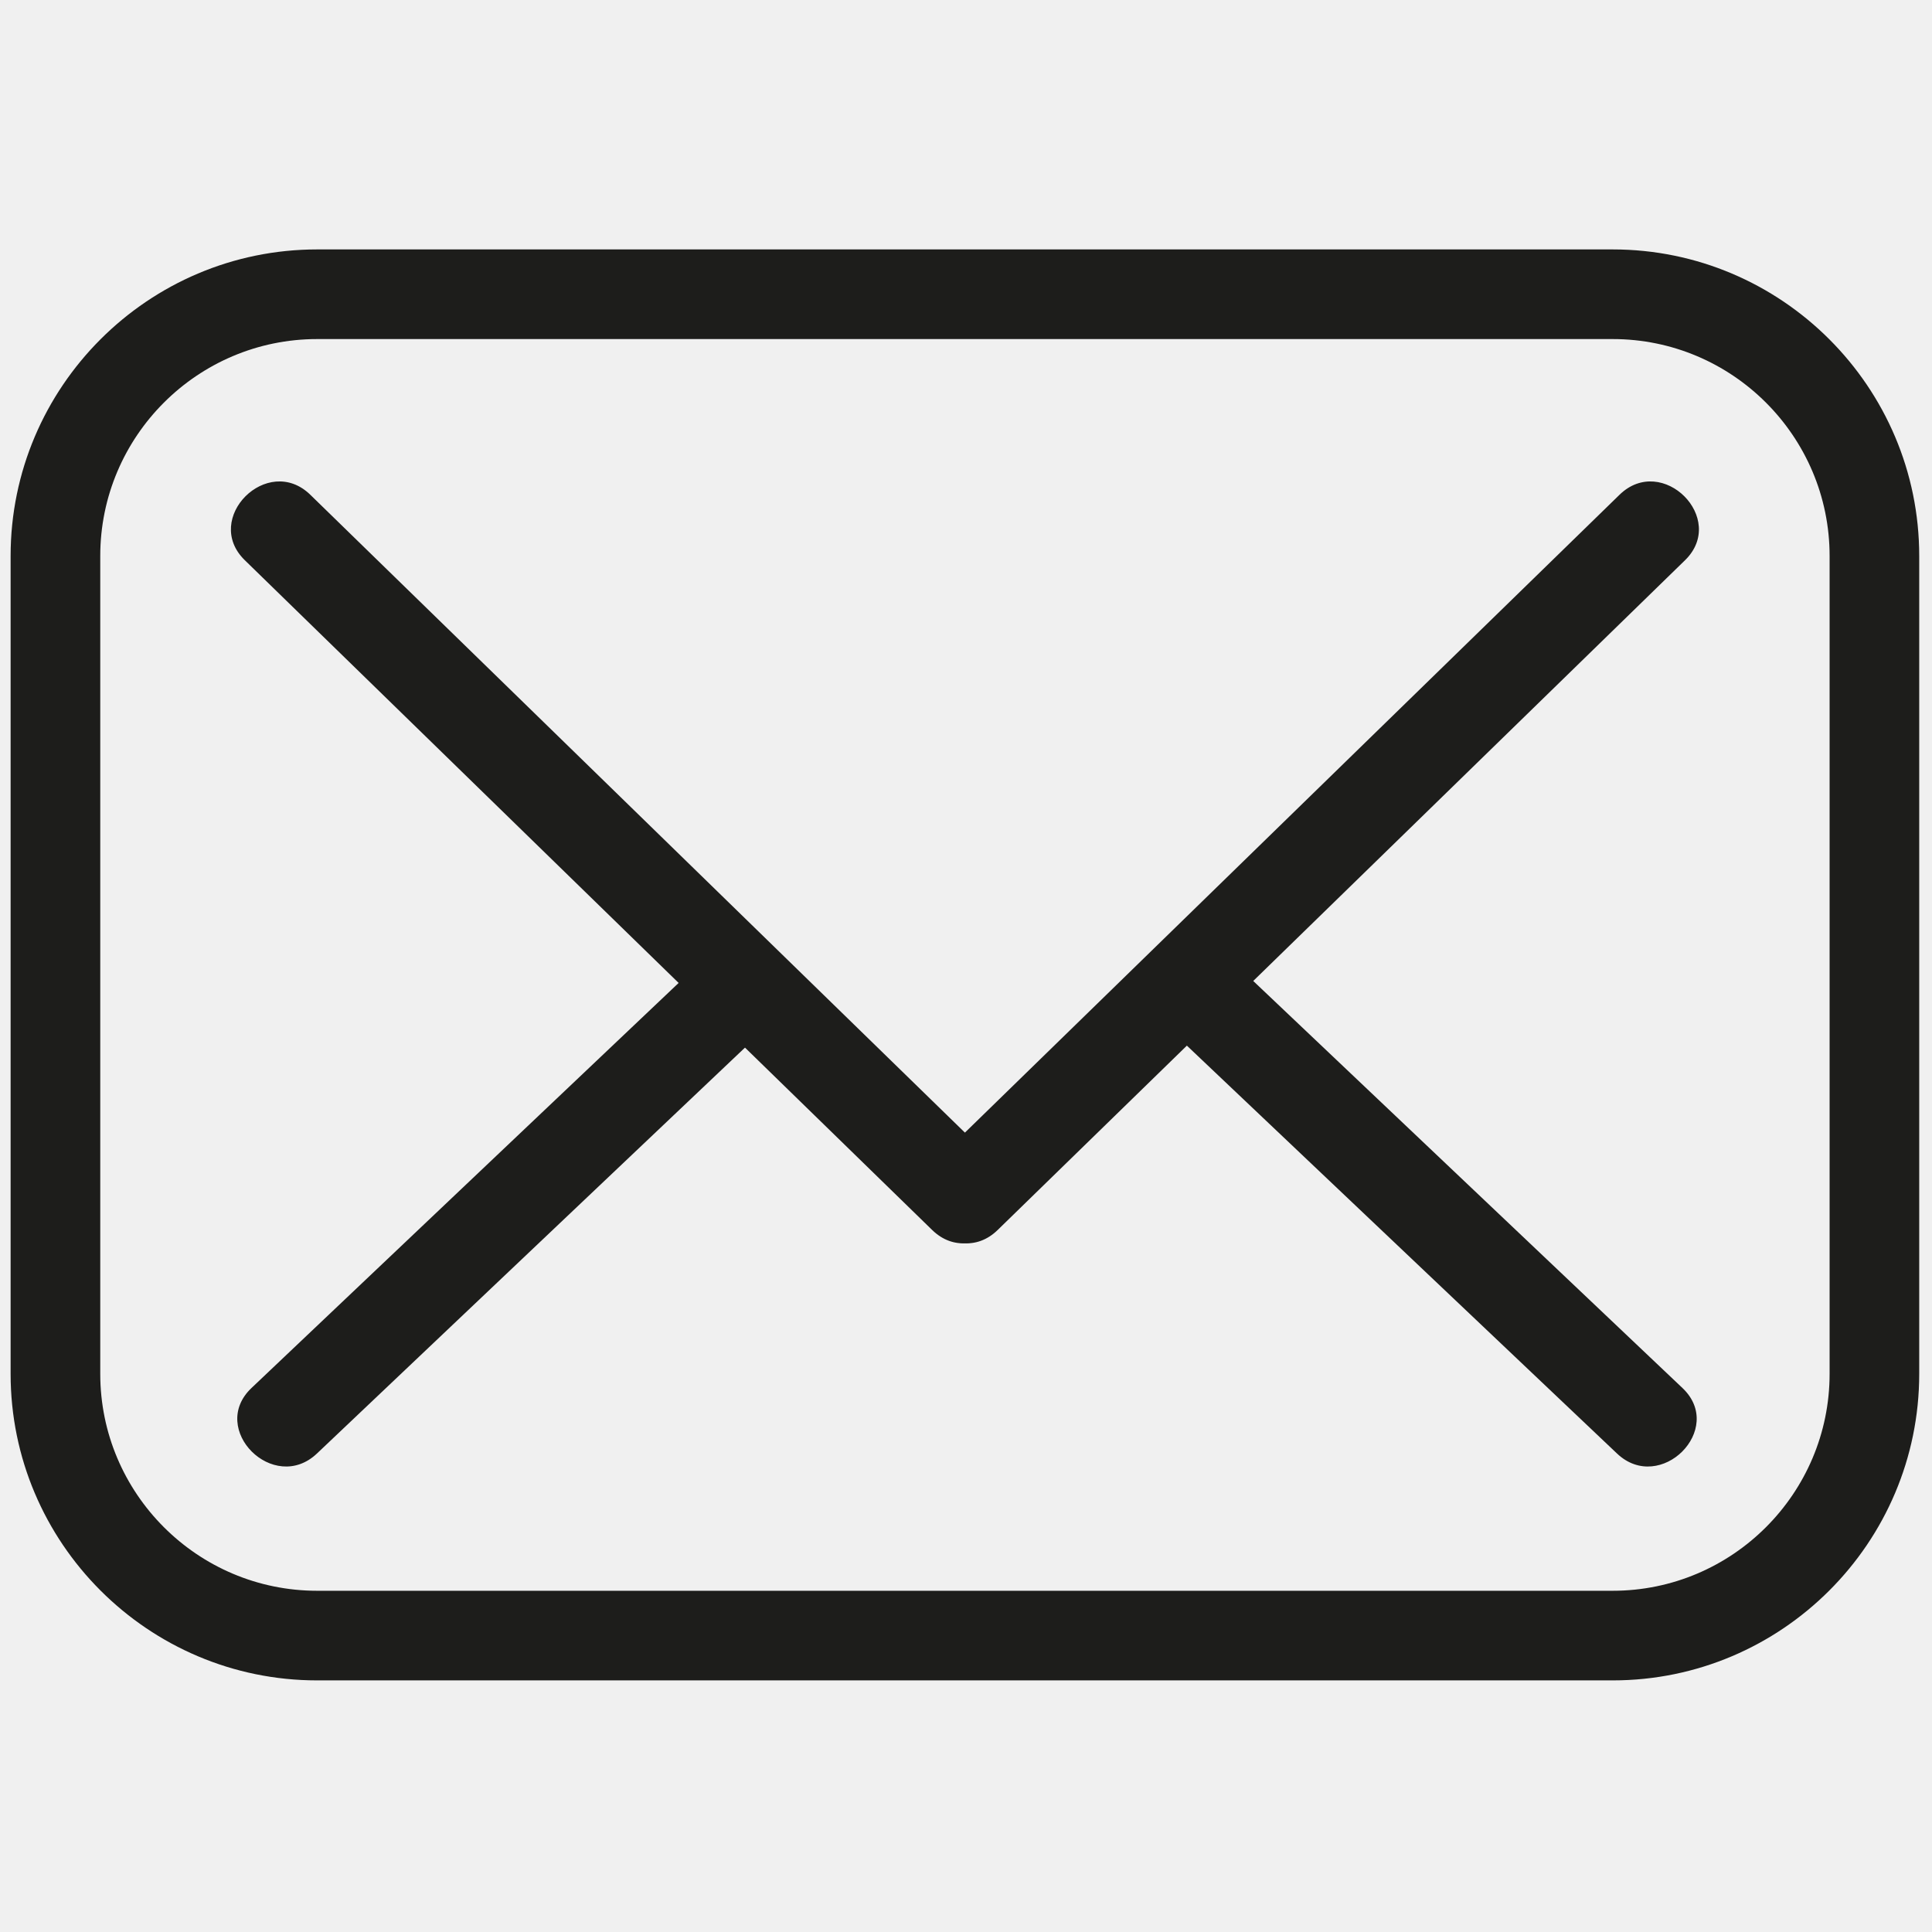
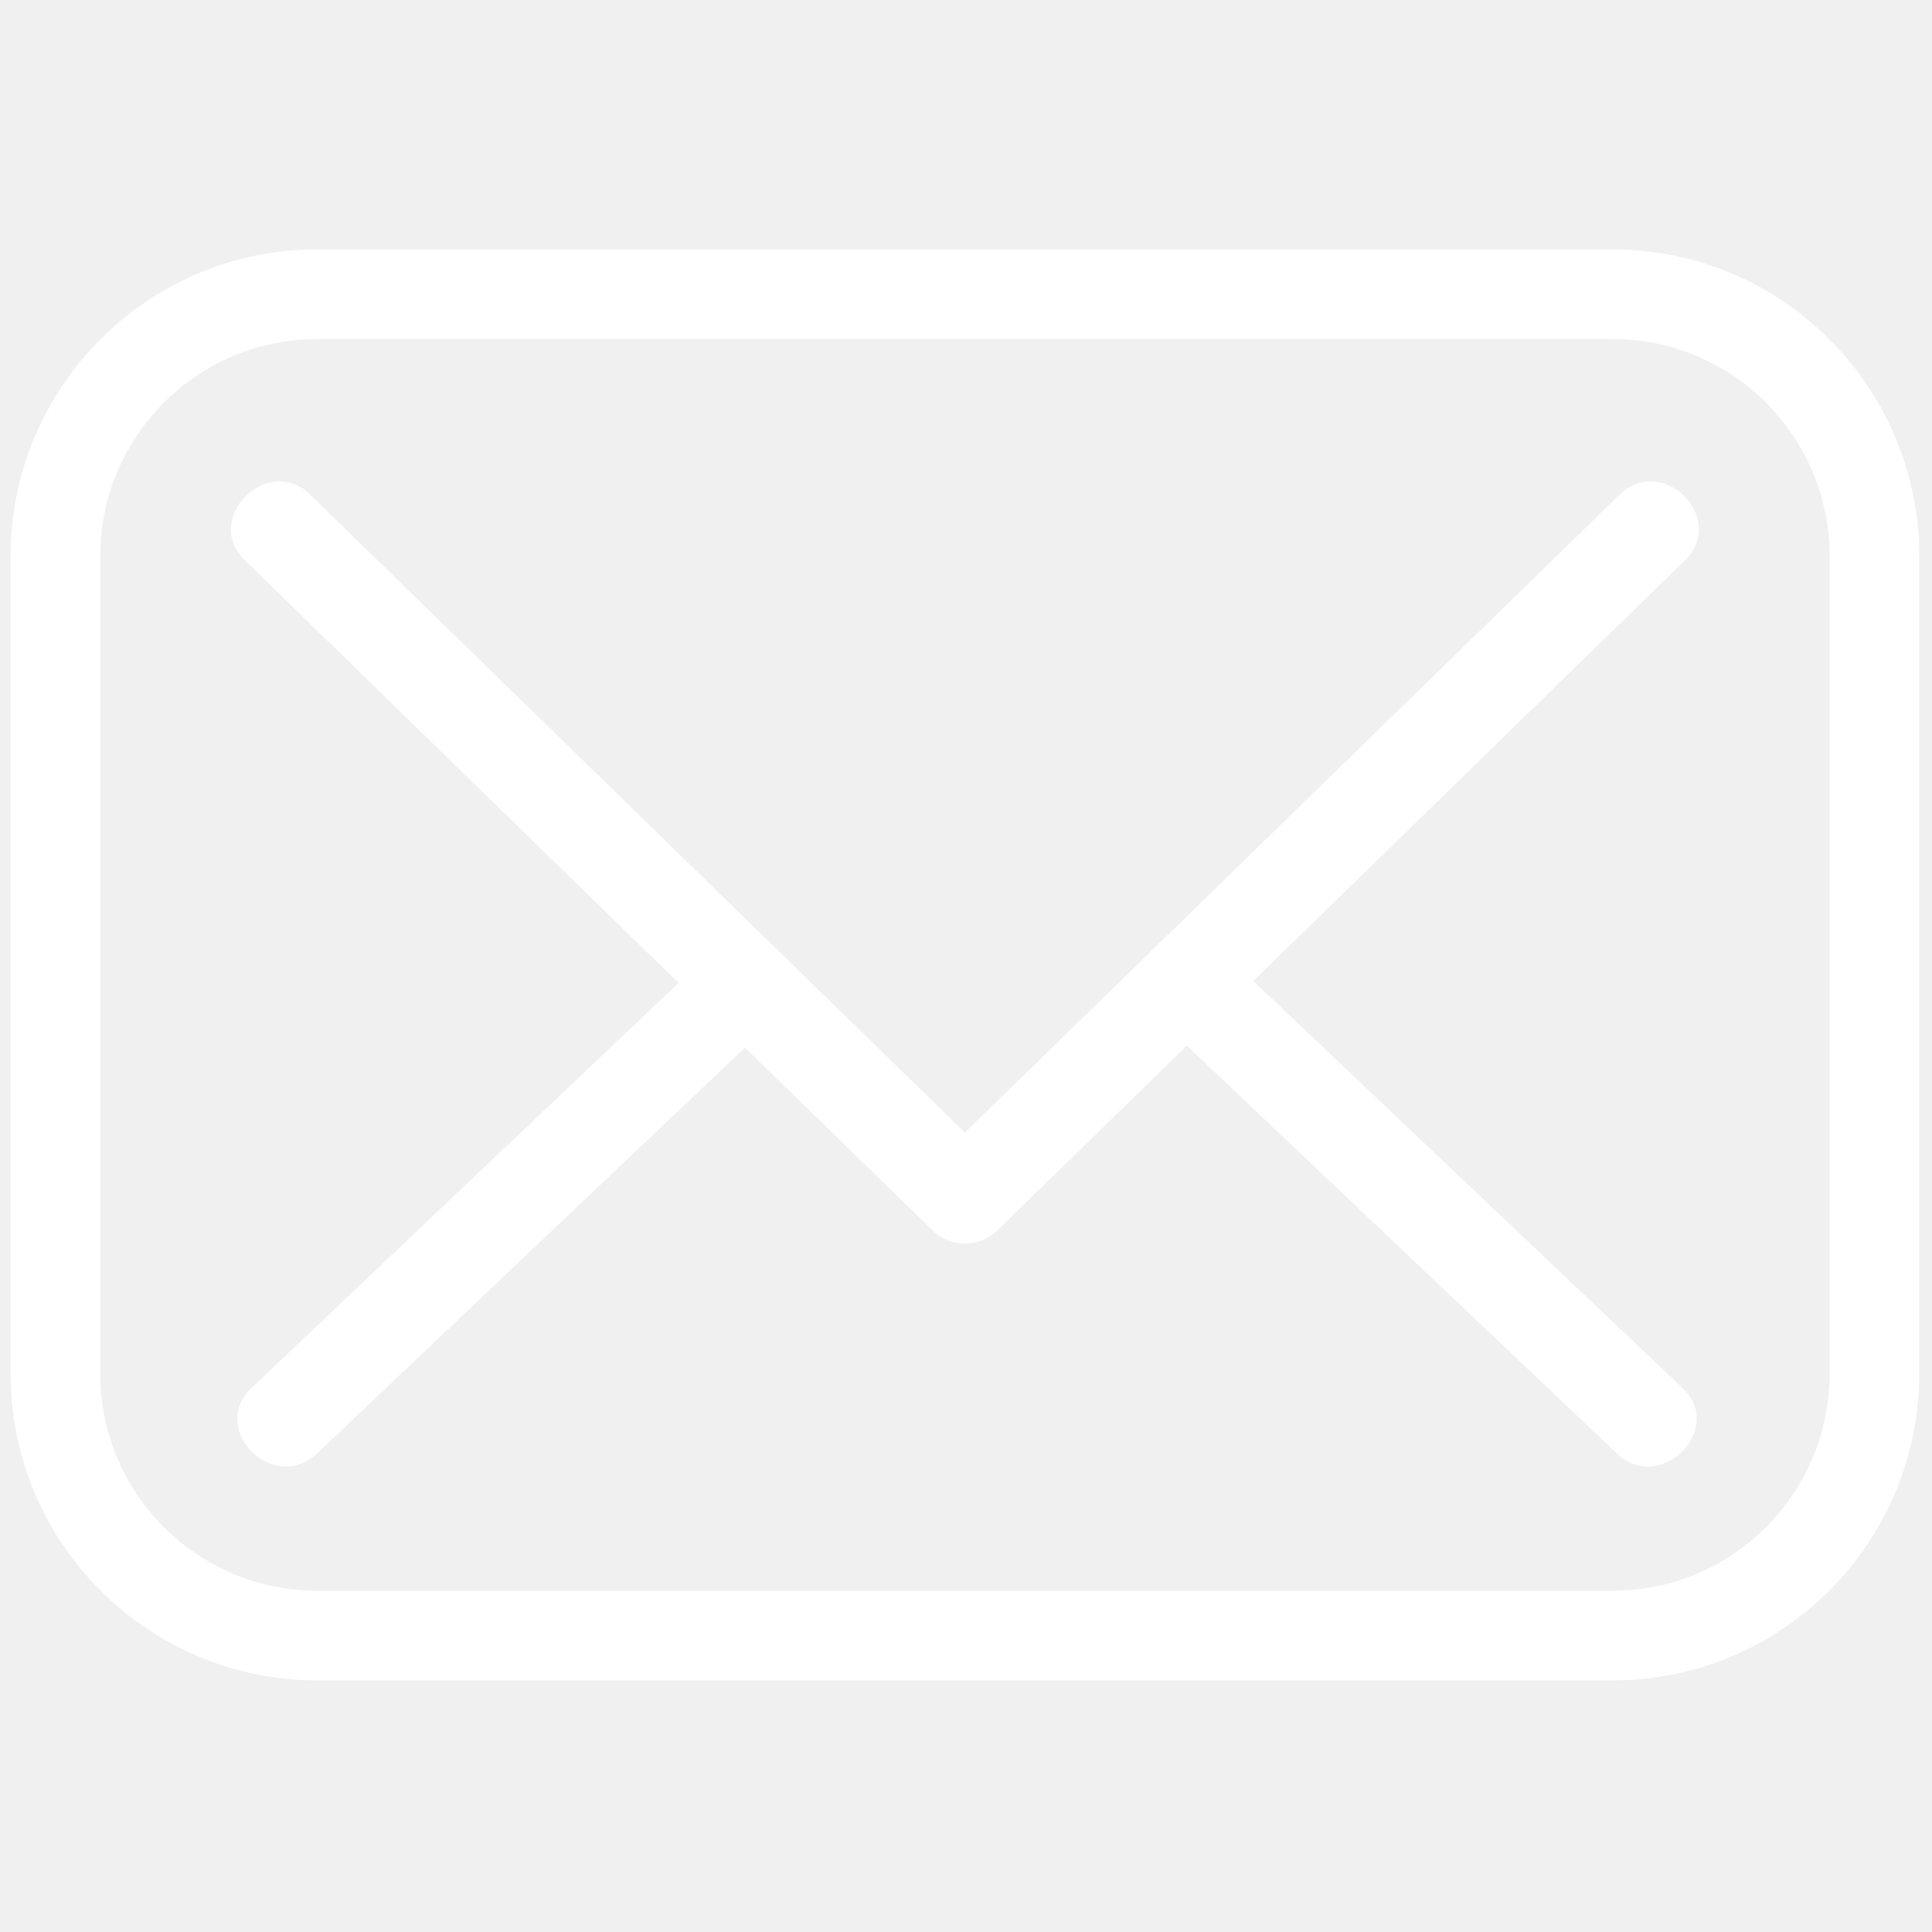
<svg xmlns="http://www.w3.org/2000/svg" version="1.1" width="30" height="30" viewBox="0 0 256 256" xml:space="preserve">
  <defs />
-   <g style="       stroke: none;       stroke-width: 0;       stroke-dasharray: none;       stroke-linecap: butt;       stroke-linejoin: miter;       stroke-miterlimit: 10;       fill: none;       fill-rule: nonzero;       opacity: 1;     " transform="translate(1.406593 1.406593) scale(2.81 2.81)">
-     <path d="M 75.546 78.738 H 14.455 C 6.484 78.738 0 72.254 0 64.283 V 25.716 c 0 -7.97 6.485 -14.455 14.455 -14.455 h 61.091 c 7.97 0 14.454 6.485 14.454 14.455 v 38.567 C 90 72.254 83.516 78.738 75.546 78.738 z M 14.455 15.488 c -5.64 0 -10.228 4.588 -10.228 10.228 v 38.567 c 0 5.64 4.588 10.229 10.228 10.229 h 61.091 c 5.64 0 10.228 -4.589 10.228 -10.229 V 25.716 c 0 -5.64 -4.588 -10.228 -10.228 -10.228 H 14.455 z" style="         stroke: none;         stroke-width: 1;         stroke-dasharray: none;         stroke-linecap: butt;         stroke-linejoin: miter;         stroke-miterlimit: 10;         fill: rgb(29, 29, 27);         fill-rule: nonzero;         opacity: 1;       " transform=" matrix(1 0 0 1 0 0) " stroke-linecap="round" />
-     <path d="M 11.044 25.917 C 21.848 36.445 32.652 46.972 43.456 57.5 c 2.014 1.962 5.105 -1.122 3.088 -3.088 C 35.74 43.885 24.936 33.357 14.132 22.83 C 12.118 20.867 9.027 23.952 11.044 25.917 L 11.044 25.917 z" style="         stroke: none;         stroke-width: 1;         stroke-dasharray: none;         stroke-linecap: butt;         stroke-linejoin: miter;         stroke-miterlimit: 10;         fill: rgb(29, 29, 27);         fill-rule: nonzero;         opacity: 1;       " transform=" matrix(1 0 0 1 0 0) " stroke-linecap="round" />
-     <path d="M 46.544 57.5 c 10.804 -10.527 21.608 -21.055 32.412 -31.582 c 2.016 -1.965 -1.073 -5.051 -3.088 -3.088 C 65.064 33.357 54.26 43.885 43.456 54.412 C 41.44 56.377 44.529 59.463 46.544 57.5 L 46.544 57.5 z" style="         stroke: none;         stroke-width: 1;         stroke-dasharray: none;         stroke-linecap: butt;         stroke-linejoin: miter;         stroke-miterlimit: 10;         fill: rgb(29, 29, 27);         fill-rule: nonzero;         opacity: 1;       " transform=" matrix(1 0 0 1 0 0) " stroke-linecap="round" />
-     <path d="M 78.837 64.952 c -7.189 -6.818 -14.379 -13.635 -21.568 -20.453 c -2.039 -1.933 -5.132 1.149 -3.088 3.088 c 7.189 6.818 14.379 13.635 21.568 20.453 C 77.788 69.973 80.881 66.89 78.837 64.952 L 78.837 64.952 z" style="         stroke: none;         stroke-width: 1;         stroke-dasharray: none;         stroke-linecap: butt;         stroke-linejoin: miter;         stroke-miterlimit: 10;         fill: rgb(29, 29, 27);         fill-rule: nonzero;         opacity: 1;       " transform=" matrix(1 0 0 1 0 0) " stroke-linecap="round" />
-     <path d="M 14.446 68.039 c 7.189 -6.818 14.379 -13.635 21.568 -20.453 c 2.043 -1.938 -1.048 -5.022 -3.088 -3.088 c -7.189 6.818 -14.379 13.635 -21.568 20.453 C 9.315 66.889 12.406 69.974 14.446 68.039 L 14.446 68.039 z" style="         stroke: none;         stroke-width: 1;         stroke-dasharray: none;         stroke-linecap: butt;         stroke-linejoin: miter;         stroke-miterlimit: 10;         fill: rgb(29, 29, 27);         fill-rule: nonzero;         opacity: 1;       " transform=" matrix(1 0 0 1 0 0) " stroke-linecap="round" />
+   <g style="       stroke: none;       stroke-width: 0;       stroke-dasharray: none;       stroke-linecap: butt;       stroke-linejoin: miter;       stroke-miterlimit: 10;       fill: white;       fill-rule: nonzero;       opacity: 1;     " transform="translate(1.406593 1.406593) scale(2.81 2.81)">
+     <path d="M 75.546 78.738 H 14.455 C 6.484 78.738 0 72.254 0 64.283 V 25.716 c 0 -7.97 6.485 -14.455 14.455 -14.455 h 61.091 c 7.97 0 14.454 6.485 14.454 14.455 v 38.567 C 90 72.254 83.516 78.738 75.546 78.738 z M 14.455 15.488 c -5.64 0 -10.228 4.588 -10.228 10.228 v 38.567 c 0 5.64 4.588 10.229 10.228 10.229 h 61.091 c 5.64 0 10.228 -4.589 10.228 -10.229 V 25.716 c 0 -5.64 -4.588 -10.228 -10.228 -10.228 H 14.455 z" style="         stroke: none;         stroke-width: 1;         stroke-dasharray: none;         stroke-linecap: butt;         stroke-linejoin: miter;         stroke-miterlimit: 10;         fill: white         fill-rule: nonzero;         opacity: 1;       " transform=" matrix(1 0 0 1 0 0) " stroke-linecap="round" />
+     <path d="M 11.044 25.917 C 21.848 36.445 32.652 46.972 43.456 57.5 c 2.014 1.962 5.105 -1.122 3.088 -3.088 C 35.74 43.885 24.936 33.357 14.132 22.83 C 12.118 20.867 9.027 23.952 11.044 25.917 L 11.044 25.917 z" style="         stroke: none;         stroke-width: 1;         stroke-dasharray: none;         stroke-linecap: butt;         stroke-linejoin: miter;         stroke-miterlimit: 10;         fill: white;         fill-rule: nonzero;         opacity: 1;       " transform=" matrix(1 0 0 1 0 0) " stroke-linecap="round" />
+     <path d="M 46.544 57.5 c 10.804 -10.527 21.608 -21.055 32.412 -31.582 c 2.016 -1.965 -1.073 -5.051 -3.088 -3.088 C 65.064 33.357 54.26 43.885 43.456 54.412 C 41.44 56.377 44.529 59.463 46.544 57.5 L 46.544 57.5 z" style="         stroke: none;         stroke-width: 1;         stroke-dasharray: none;         stroke-linecap: butt;         stroke-linejoin: miter;         stroke-miterlimit: 10;         fill: white;         fill-rule: nonzero;         opacity: 1;       " transform=" matrix(1 0 0 1 0 0) " stroke-linecap="round" />
+     <path d="M 78.837 64.952 c -7.189 -6.818 -14.379 -13.635 -21.568 -20.453 c -2.039 -1.933 -5.132 1.149 -3.088 3.088 c 7.189 6.818 14.379 13.635 21.568 20.453 C 77.788 69.973 80.881 66.89 78.837 64.952 L 78.837 64.952 z" style="         stroke: none;         stroke-width: 1;         stroke-dasharray: none;         stroke-linecap: butt;         stroke-linejoin: miter;         stroke-miterlimit: 10;         fill: white;         fill-rule: nonzero;         opacity: 1;       " transform=" matrix(1 0 0 1 0 0) " stroke-linecap="round" />
+     <path d="M 14.446 68.039 c 7.189 -6.818 14.379 -13.635 21.568 -20.453 c 2.043 -1.938 -1.048 -5.022 -3.088 -3.088 c -7.189 6.818 -14.379 13.635 -21.568 20.453 C 9.315 66.889 12.406 69.974 14.446 68.039 L 14.446 68.039 z" style="         stroke: none;         stroke-width: 1;         stroke-dasharray: none;         stroke-linecap: butt;         stroke-linejoin: miter;         stroke-miterlimit: 10;         fill: white;         fill-rule: nonzero;         opacity: 1;       " transform=" matrix(1 0 0 1 0 0) " stroke-linecap="round" />
  </g>
</svg>
